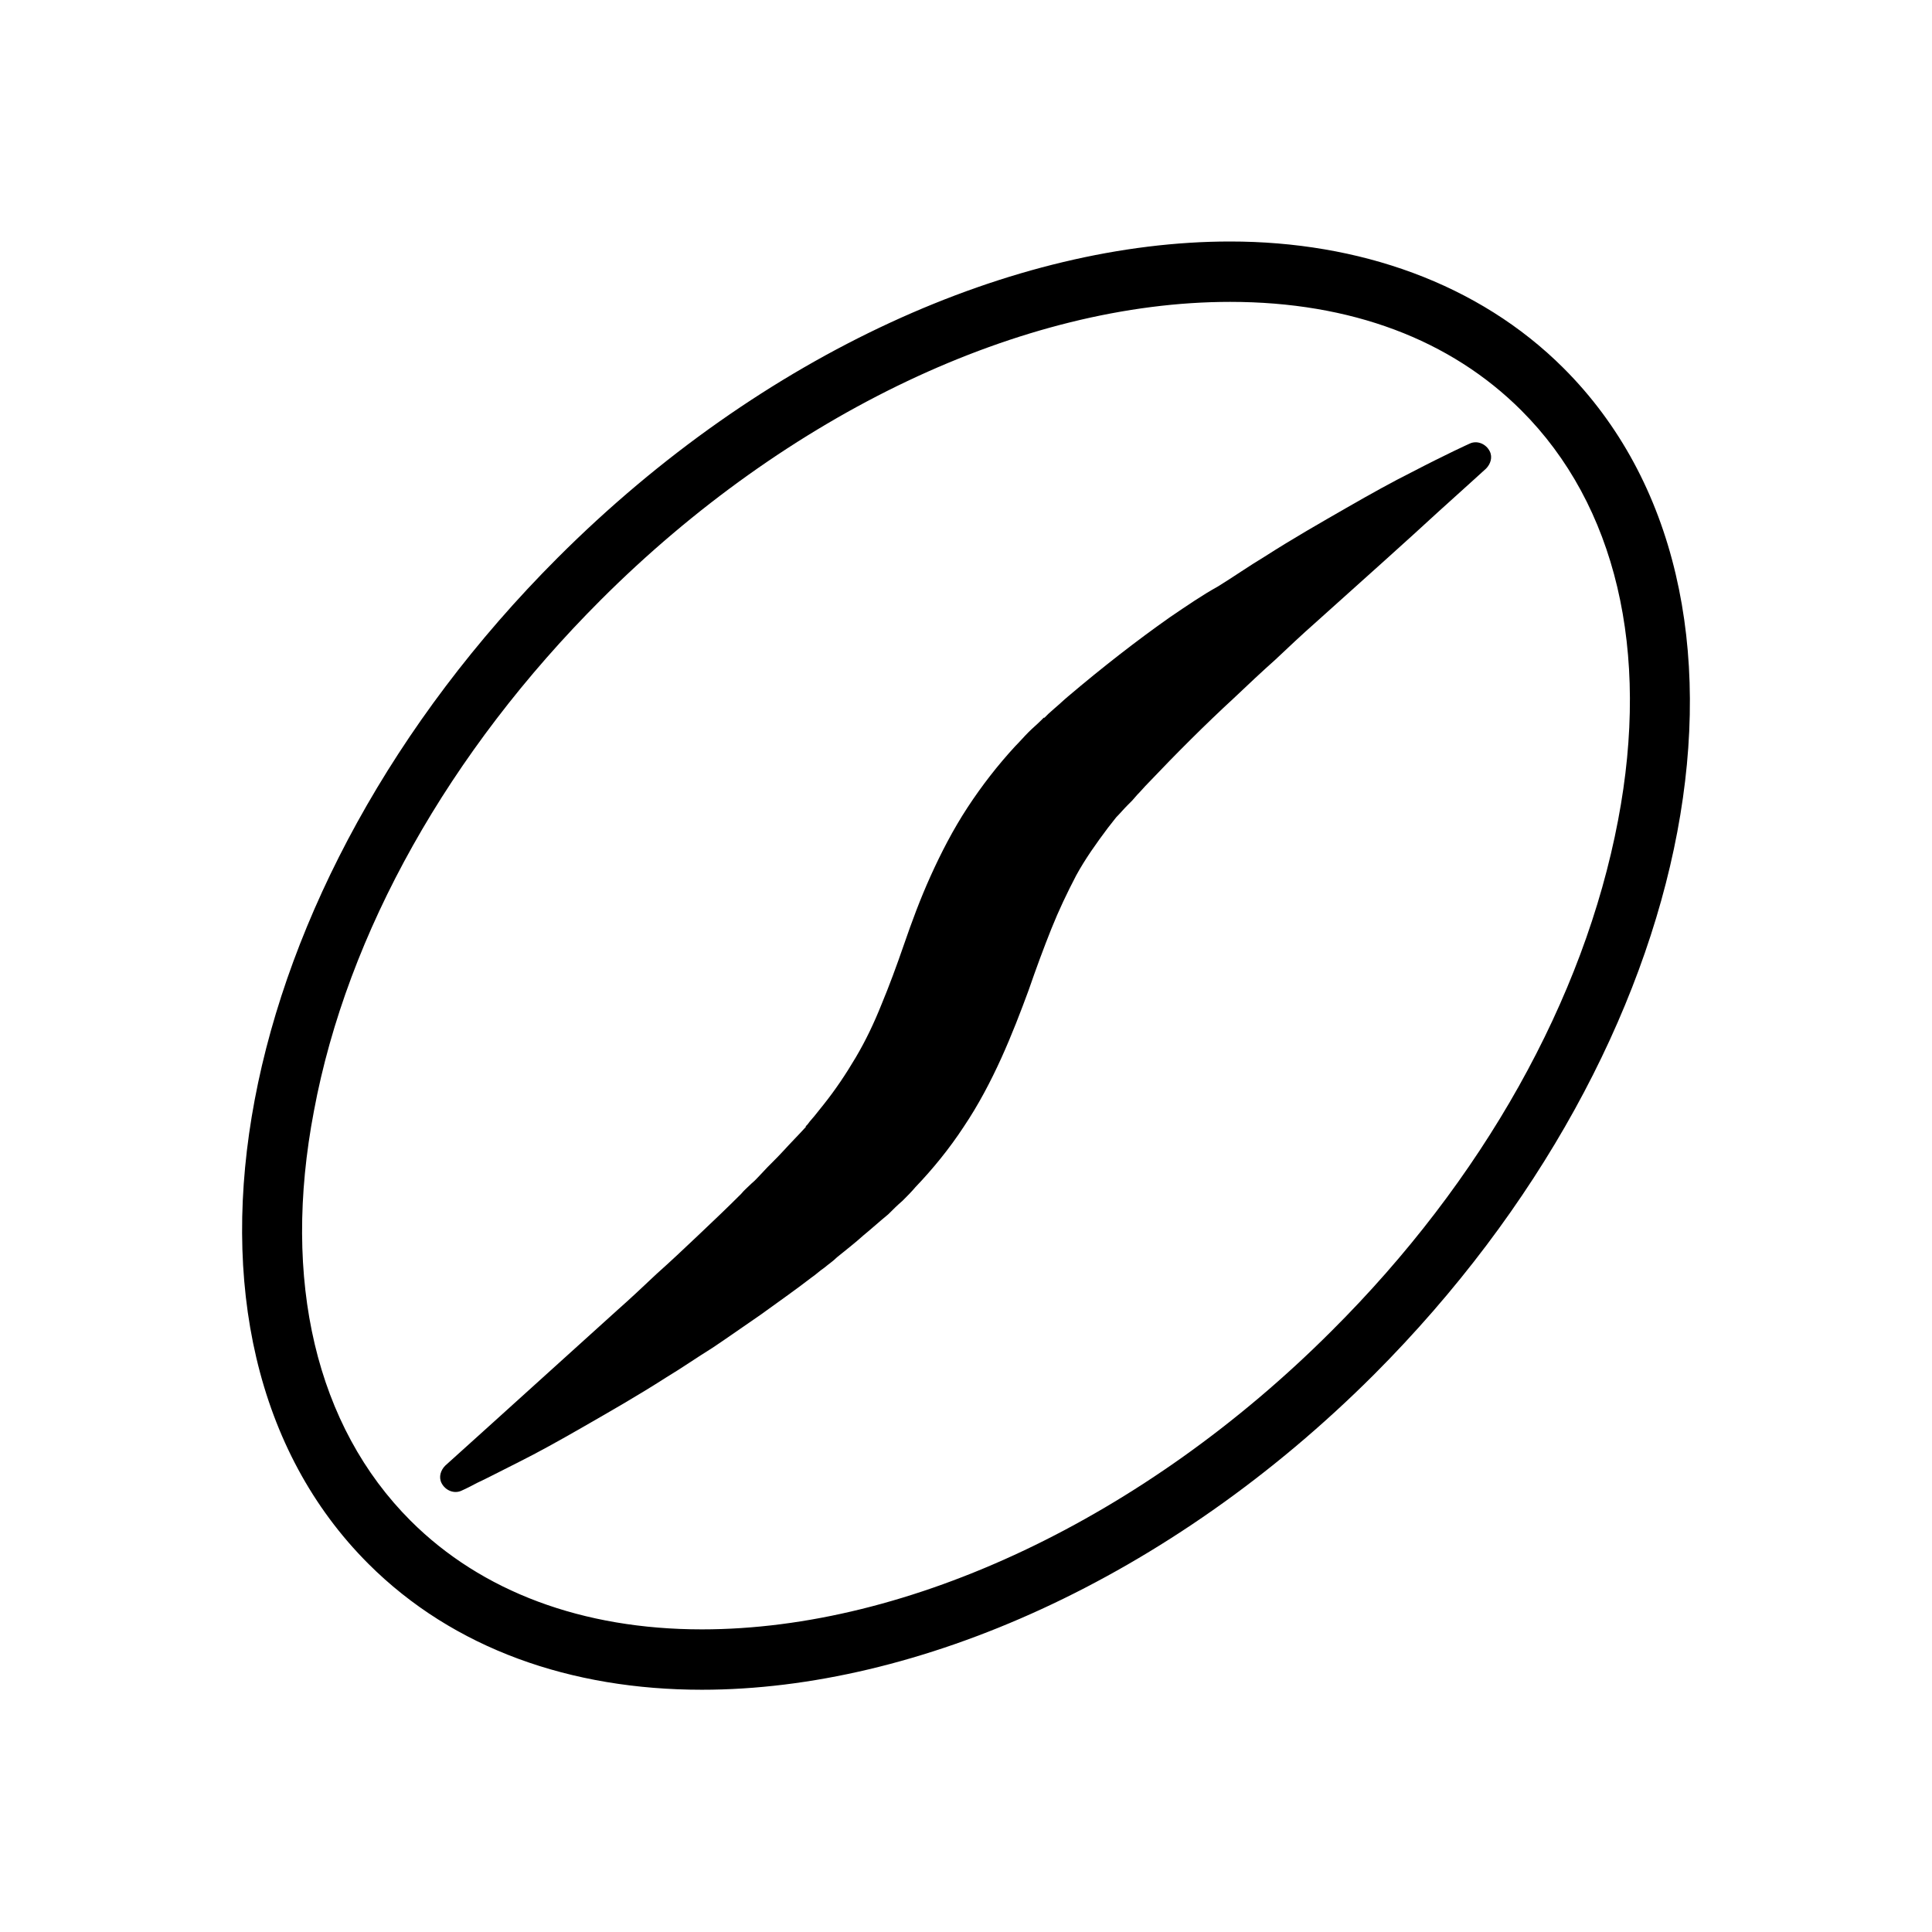
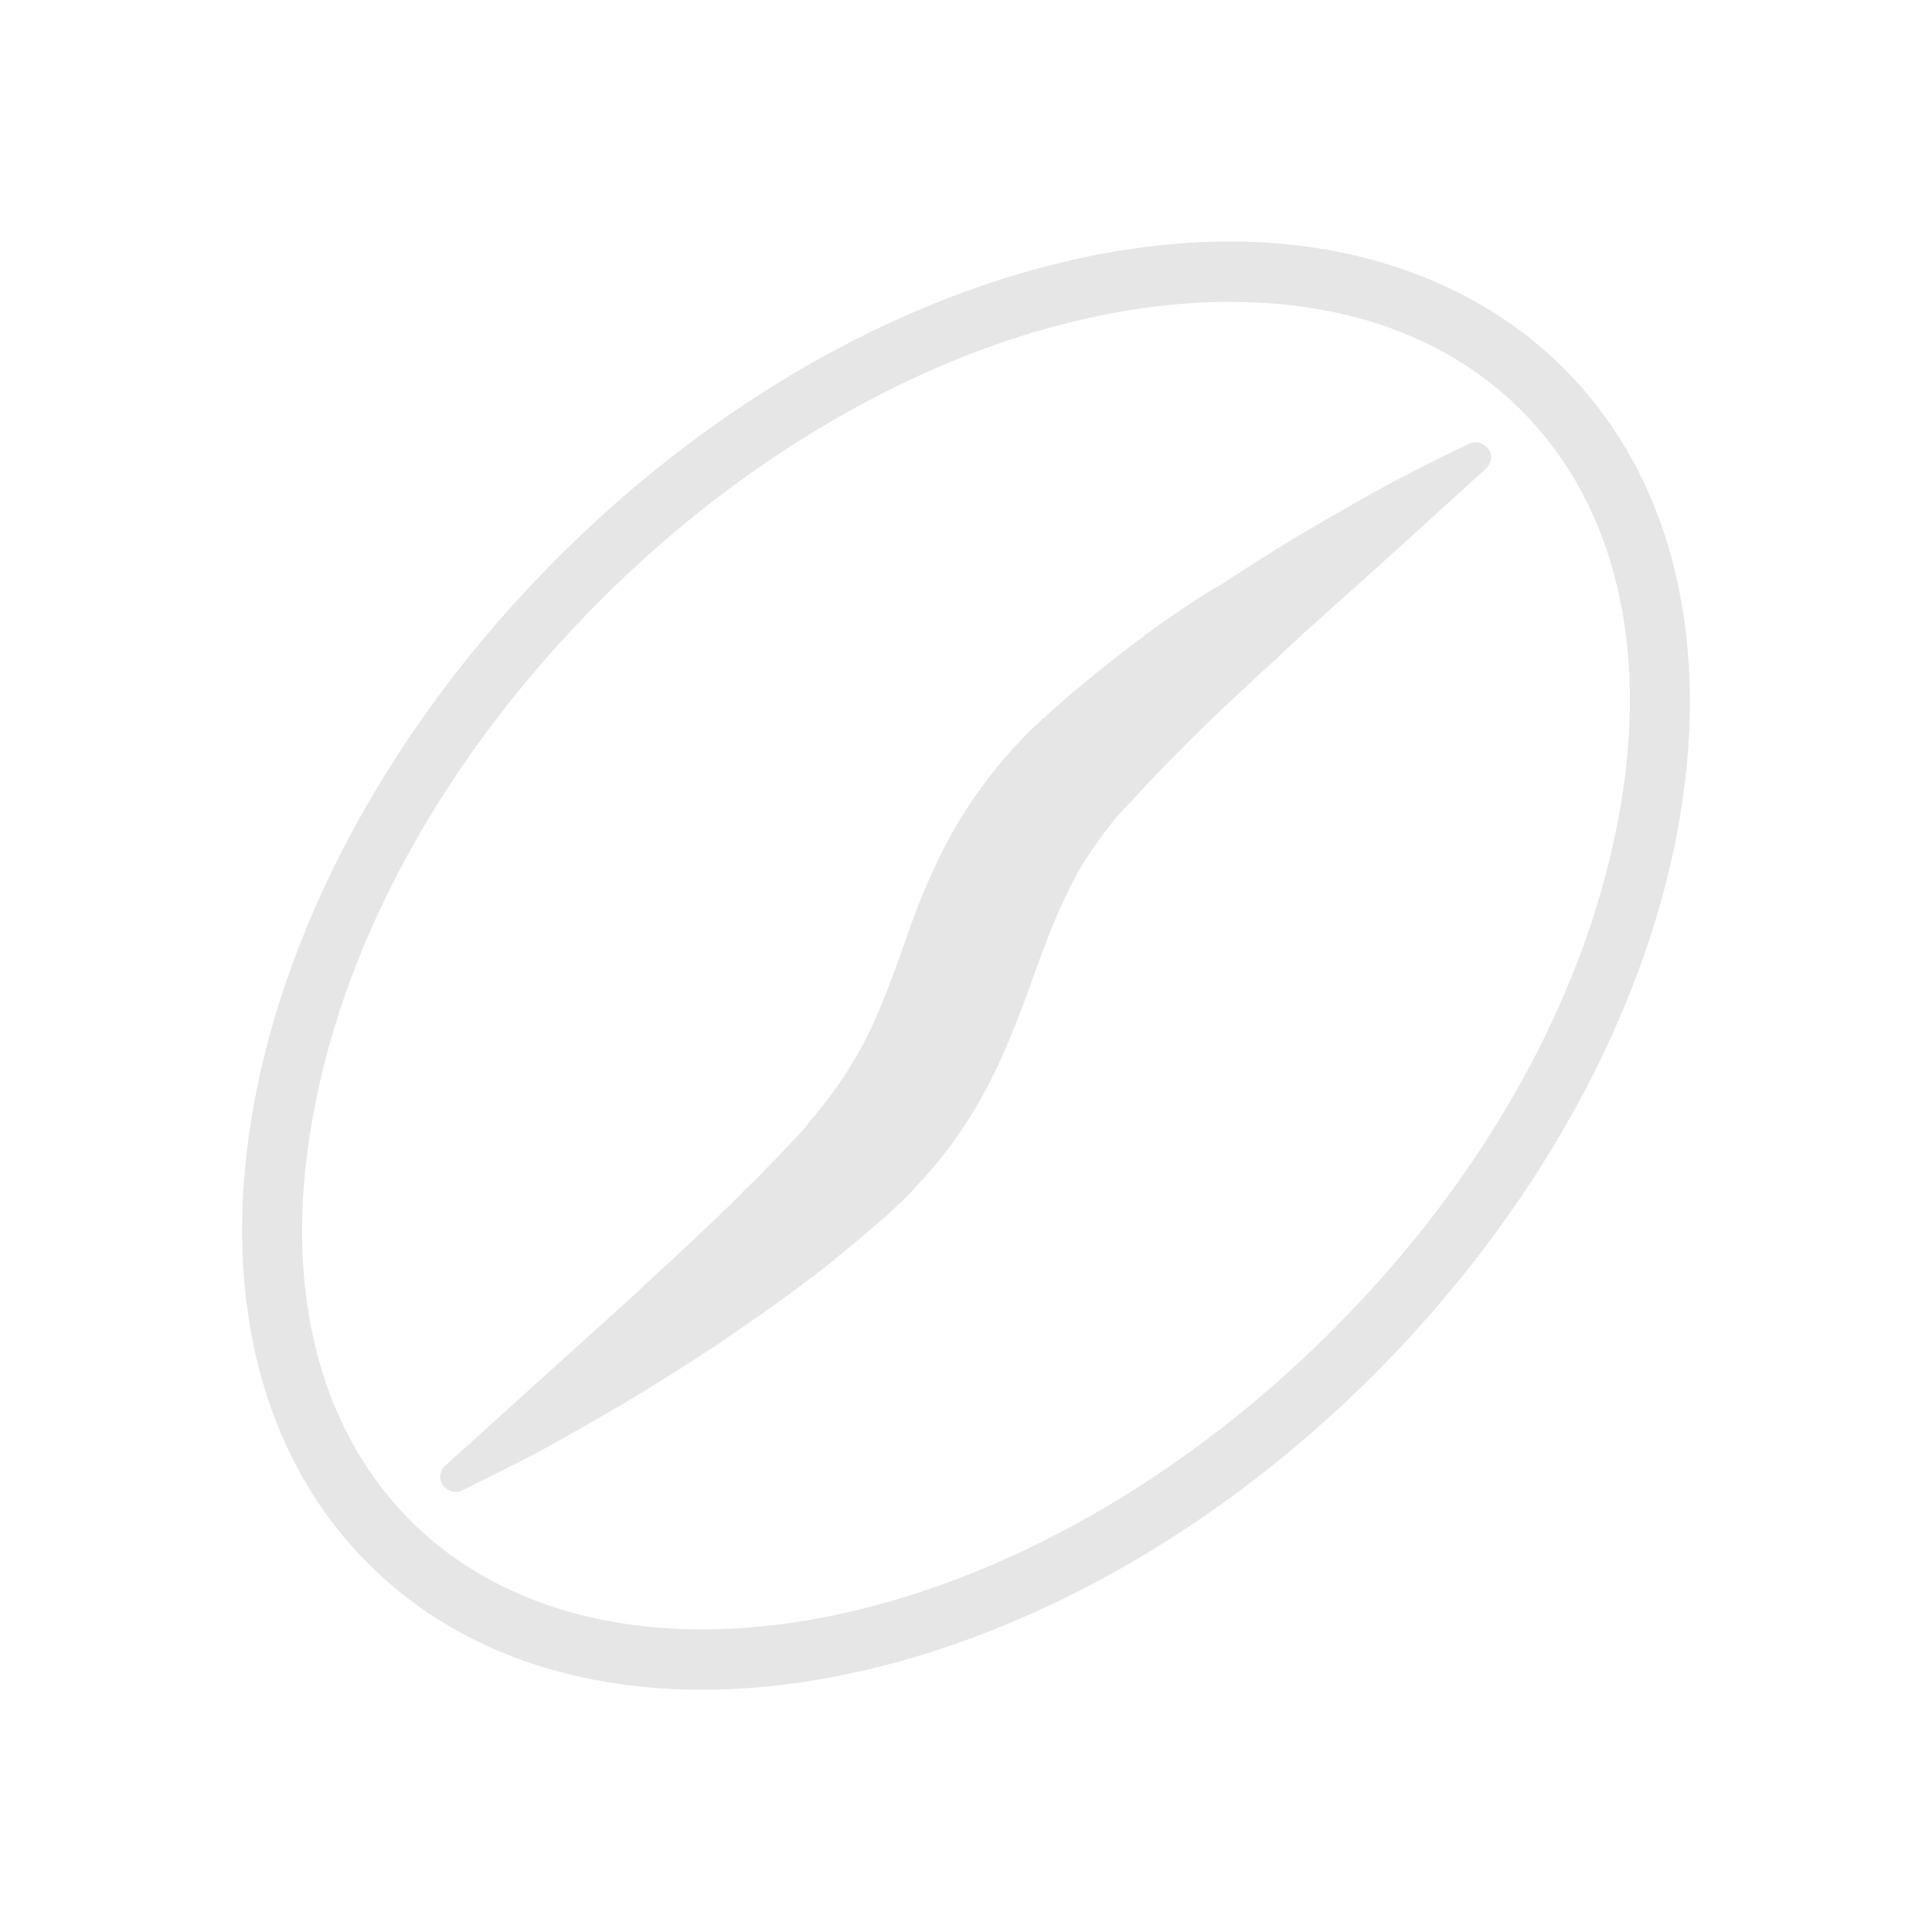
<svg xmlns="http://www.w3.org/2000/svg" version="1.1" id="Ebene_1" x="0px" y="0px" viewBox="0 0 256 256" style="enable-background:new 0 0 256 256;" xml:space="preserve">
  <style type="text/css">
	.st0{fill:none;stroke:#FF0000;stroke-miterlimit:10;}
	.st1{stroke:url(#SVGID_1_);stroke-miterlimit:10;}
</style>
  <g>
-     <path d="M207.2,48.8C195.9,37.5,180,32,163,32c0,0,0,0,0,0c-28.5,0-61.9,14.7-89.1,41.9c-43.7,43.7-55,103.4-25.1,133.3   c11.3,11.3,26.9,16.7,44.2,16.7c28.5,0,61.9-14.6,89.1-41.8C225.8,138.3,237.1,78.7,207.2,48.8z M176.4,176.4   c-24.7,24.7-55.9,39.5-83.4,39.5c-15.8,0-29.2-5-38.6-14.4c-12.5-12.5-17.1-31.8-12.8-54.3c4.4-23.6,17.9-47.6,38-67.7   C104.3,54.8,135.5,40,163,40c16,0,29.2,5,38.6,14.4c12.5,12.5,17.1,31.8,12.8,54.3C209.9,132.4,196.5,156.4,176.4,176.4z" />
-     <path d="M155,81.8c-4.4,3.1-8.9,6.6-13.5,10.5c-0.6,0.5-1.1,1-1.7,1.5l-0.9,0.8l-0.4,0.4l-0.1,0.1l-0.1,0c-0.1,0.1,0.1-0.1-0.2,0.2   l-0.2,0.2c-0.5,0.5-1.1,1-1.6,1.5c-0.6,0.6-1.2,1.3-1.8,1.9c-2.3,2.5-4.4,5.2-6.3,8.1c-1.9,2.9-3.5,6-4.9,9.1   c-1.4,3.1-2.5,6.1-3.5,9c-1,2.9-2,5.6-3,8c-1,2.5-2.1,4.8-3.4,7c-1.3,2.2-2.7,4.3-4.3,6.3c-0.4,0.5-0.8,1-1.2,1.5l-0.6,0.7   l-0.3,0.4l-0.2,0.2l-0.1,0.1l0,0c0,0,0.2-0.1,0.1,0c-1,1.1-2,2.1-3,3.2c-1,1.1-1.9,1.9-2.8,2.9c-0.5,0.5-0.9,1-1.4,1.4   c-0.5,0.5-1,0.9-1.4,1.4c-1.9,1.9-3.8,3.7-5.7,5.5c-1.9,1.8-3.7,3.5-5.5,5.1c-1.8,1.7-3.5,3.3-5.2,4.8C68.1,186,59,194.2,59,194.2   c-0.6,0.6-0.9,1.5-0.5,2.3c0.5,1,1.7,1.5,2.7,1l0,0c0,0,0.7-0.3,2-1c1.3-0.6,3.2-1.6,5.6-2.8c2.4-1.2,5.3-2.8,8.6-4.7   c3.3-1.9,7-4,10.9-6.5c2-1.2,4-2.6,6.1-3.9c2.1-1.4,4.2-2.9,6.4-4.4c2.2-1.6,4.5-3.2,6.7-4.9c0.6-0.4,1.1-0.9,1.7-1.3   c0.6-0.5,1.2-0.9,1.7-1.4c1.1-0.9,2.4-1.9,3.5-2.9c1.1-0.9,2.2-1.9,3.3-2.8c0.6-0.6,1.2-1.2,1.9-1.8c0.6-0.6,1.2-1.2,1.7-1.8   c2.3-2.4,4.5-5.1,6.4-8c3.9-5.8,6.5-12.4,8.6-18.1c1-2.9,2-5.6,3-8.1c1-2.5,2.1-4.8,3.3-7.1c1.2-2.2,2.7-4.3,4.2-6.3l1.1-1.4   c0.5-0.5,1-1.1,1.5-1.6l0.2-0.2c-0.2,0.2,0,0-0.1,0.1l0,0l0.1-0.1l0.4-0.4l0.7-0.8c0.5-0.5,0.9-1,1.4-1.5c3.8-4,7.6-7.8,11.4-11.3   c1.9-1.8,3.7-3.5,5.5-5.1c1.8-1.7,3.5-3.3,5.2-4.8c6.8-6.1,12.5-11.2,16.4-14.8c4-3.6,6.3-5.7,6.3-5.7c0.6-0.6,0.9-1.5,0.5-2.3   c-0.5-1-1.7-1.5-2.7-1l0,0c0,0-2.9,1.3-7.7,3.8c-2.4,1.2-5.3,2.8-8.6,4.7c-3.3,1.9-7,4-10.9,6.5c-2,1.2-4,2.6-6.1,3.9   C159.4,78.8,157.2,80.3,155,81.8z" />
+     <path fill-opacity="0.1" d="M207.2,48.8C195.9,37.5,180,32,163,32c0,0,0,0,0,0c-28.5,0-61.9,14.7-89.1,41.9c-43.7,43.7-55,103.4-25.1,133.3   c11.3,11.3,26.9,16.7,44.2,16.7c28.5,0,61.9-14.6,89.1-41.8C225.8,138.3,237.1,78.7,207.2,48.8z M176.4,176.4   c-24.7,24.7-55.9,39.5-83.4,39.5c-15.8,0-29.2-5-38.6-14.4c-12.5-12.5-17.1-31.8-12.8-54.3c4.4-23.6,17.9-47.6,38-67.7   C104.3,54.8,135.5,40,163,40c16,0,29.2,5,38.6,14.4c12.5,12.5,17.1,31.8,12.8,54.3C209.9,132.4,196.5,156.4,176.4,176.4z" />
+     <path fill-opacity="0.1" d="M155,81.8c-4.4,3.1-8.9,6.6-13.5,10.5c-0.6,0.5-1.1,1-1.7,1.5l-0.9,0.8l-0.4,0.4l-0.1,0.1l-0.1,0c-0.1,0.1,0.1-0.1-0.2,0.2   l-0.2,0.2c-0.5,0.5-1.1,1-1.6,1.5c-0.6,0.6-1.2,1.3-1.8,1.9c-2.3,2.5-4.4,5.2-6.3,8.1c-1.9,2.9-3.5,6-4.9,9.1   c-1.4,3.1-2.5,6.1-3.5,9c-1,2.9-2,5.6-3,8c-1,2.5-2.1,4.8-3.4,7c-1.3,2.2-2.7,4.3-4.3,6.3c-0.4,0.5-0.8,1-1.2,1.5l-0.6,0.7   l-0.3,0.4l-0.2,0.2l-0.1,0.1l0,0c0,0,0.2-0.1,0.1,0c-1,1.1-2,2.1-3,3.2c-1,1.1-1.9,1.9-2.8,2.9c-0.5,0.5-0.9,1-1.4,1.4   c-0.5,0.5-1,0.9-1.4,1.4c-1.9,1.9-3.8,3.7-5.7,5.5c-1.9,1.8-3.7,3.5-5.5,5.1c-1.8,1.7-3.5,3.3-5.2,4.8C68.1,186,59,194.2,59,194.2   c-0.6,0.6-0.9,1.5-0.5,2.3c0.5,1,1.7,1.5,2.7,1l0,0c0,0,0.7-0.3,2-1c1.3-0.6,3.2-1.6,5.6-2.8c2.4-1.2,5.3-2.8,8.6-4.7   c3.3-1.9,7-4,10.9-6.5c2-1.2,4-2.6,6.1-3.9c2.1-1.4,4.2-2.9,6.4-4.4c2.2-1.6,4.5-3.2,6.7-4.9c0.6-0.4,1.1-0.9,1.7-1.3   c0.6-0.5,1.2-0.9,1.7-1.4c1.1-0.9,2.4-1.9,3.5-2.9c1.1-0.9,2.2-1.9,3.3-2.8c0.6-0.6,1.2-1.2,1.9-1.8c0.6-0.6,1.2-1.2,1.7-1.8   c2.3-2.4,4.5-5.1,6.4-8c3.9-5.8,6.5-12.4,8.6-18.1c1-2.9,2-5.6,3-8.1c1-2.5,2.1-4.8,3.3-7.1c1.2-2.2,2.7-4.3,4.2-6.3l1.1-1.4   c0.5-0.5,1-1.1,1.5-1.6l0.2-0.2c-0.2,0.2,0,0-0.1,0.1l0,0l0.1-0.1l0.4-0.4l0.7-0.8c0.5-0.5,0.9-1,1.4-1.5c3.8-4,7.6-7.8,11.4-11.3   c1.9-1.8,3.7-3.5,5.5-5.1c1.8-1.7,3.5-3.3,5.2-4.8c6.8-6.1,12.5-11.2,16.4-14.8c4-3.6,6.3-5.7,6.3-5.7c0.6-0.6,0.9-1.5,0.5-2.3   c-0.5-1-1.7-1.5-2.7-1l0,0c0,0-2.9,1.3-7.7,3.8c-2.4,1.2-5.3,2.8-8.6,4.7c-3.3,1.9-7,4-10.9,6.5c-2,1.2-4,2.6-6.1,3.9   C159.4,78.8,157.2,80.3,155,81.8z" />
  </g>
</svg>
